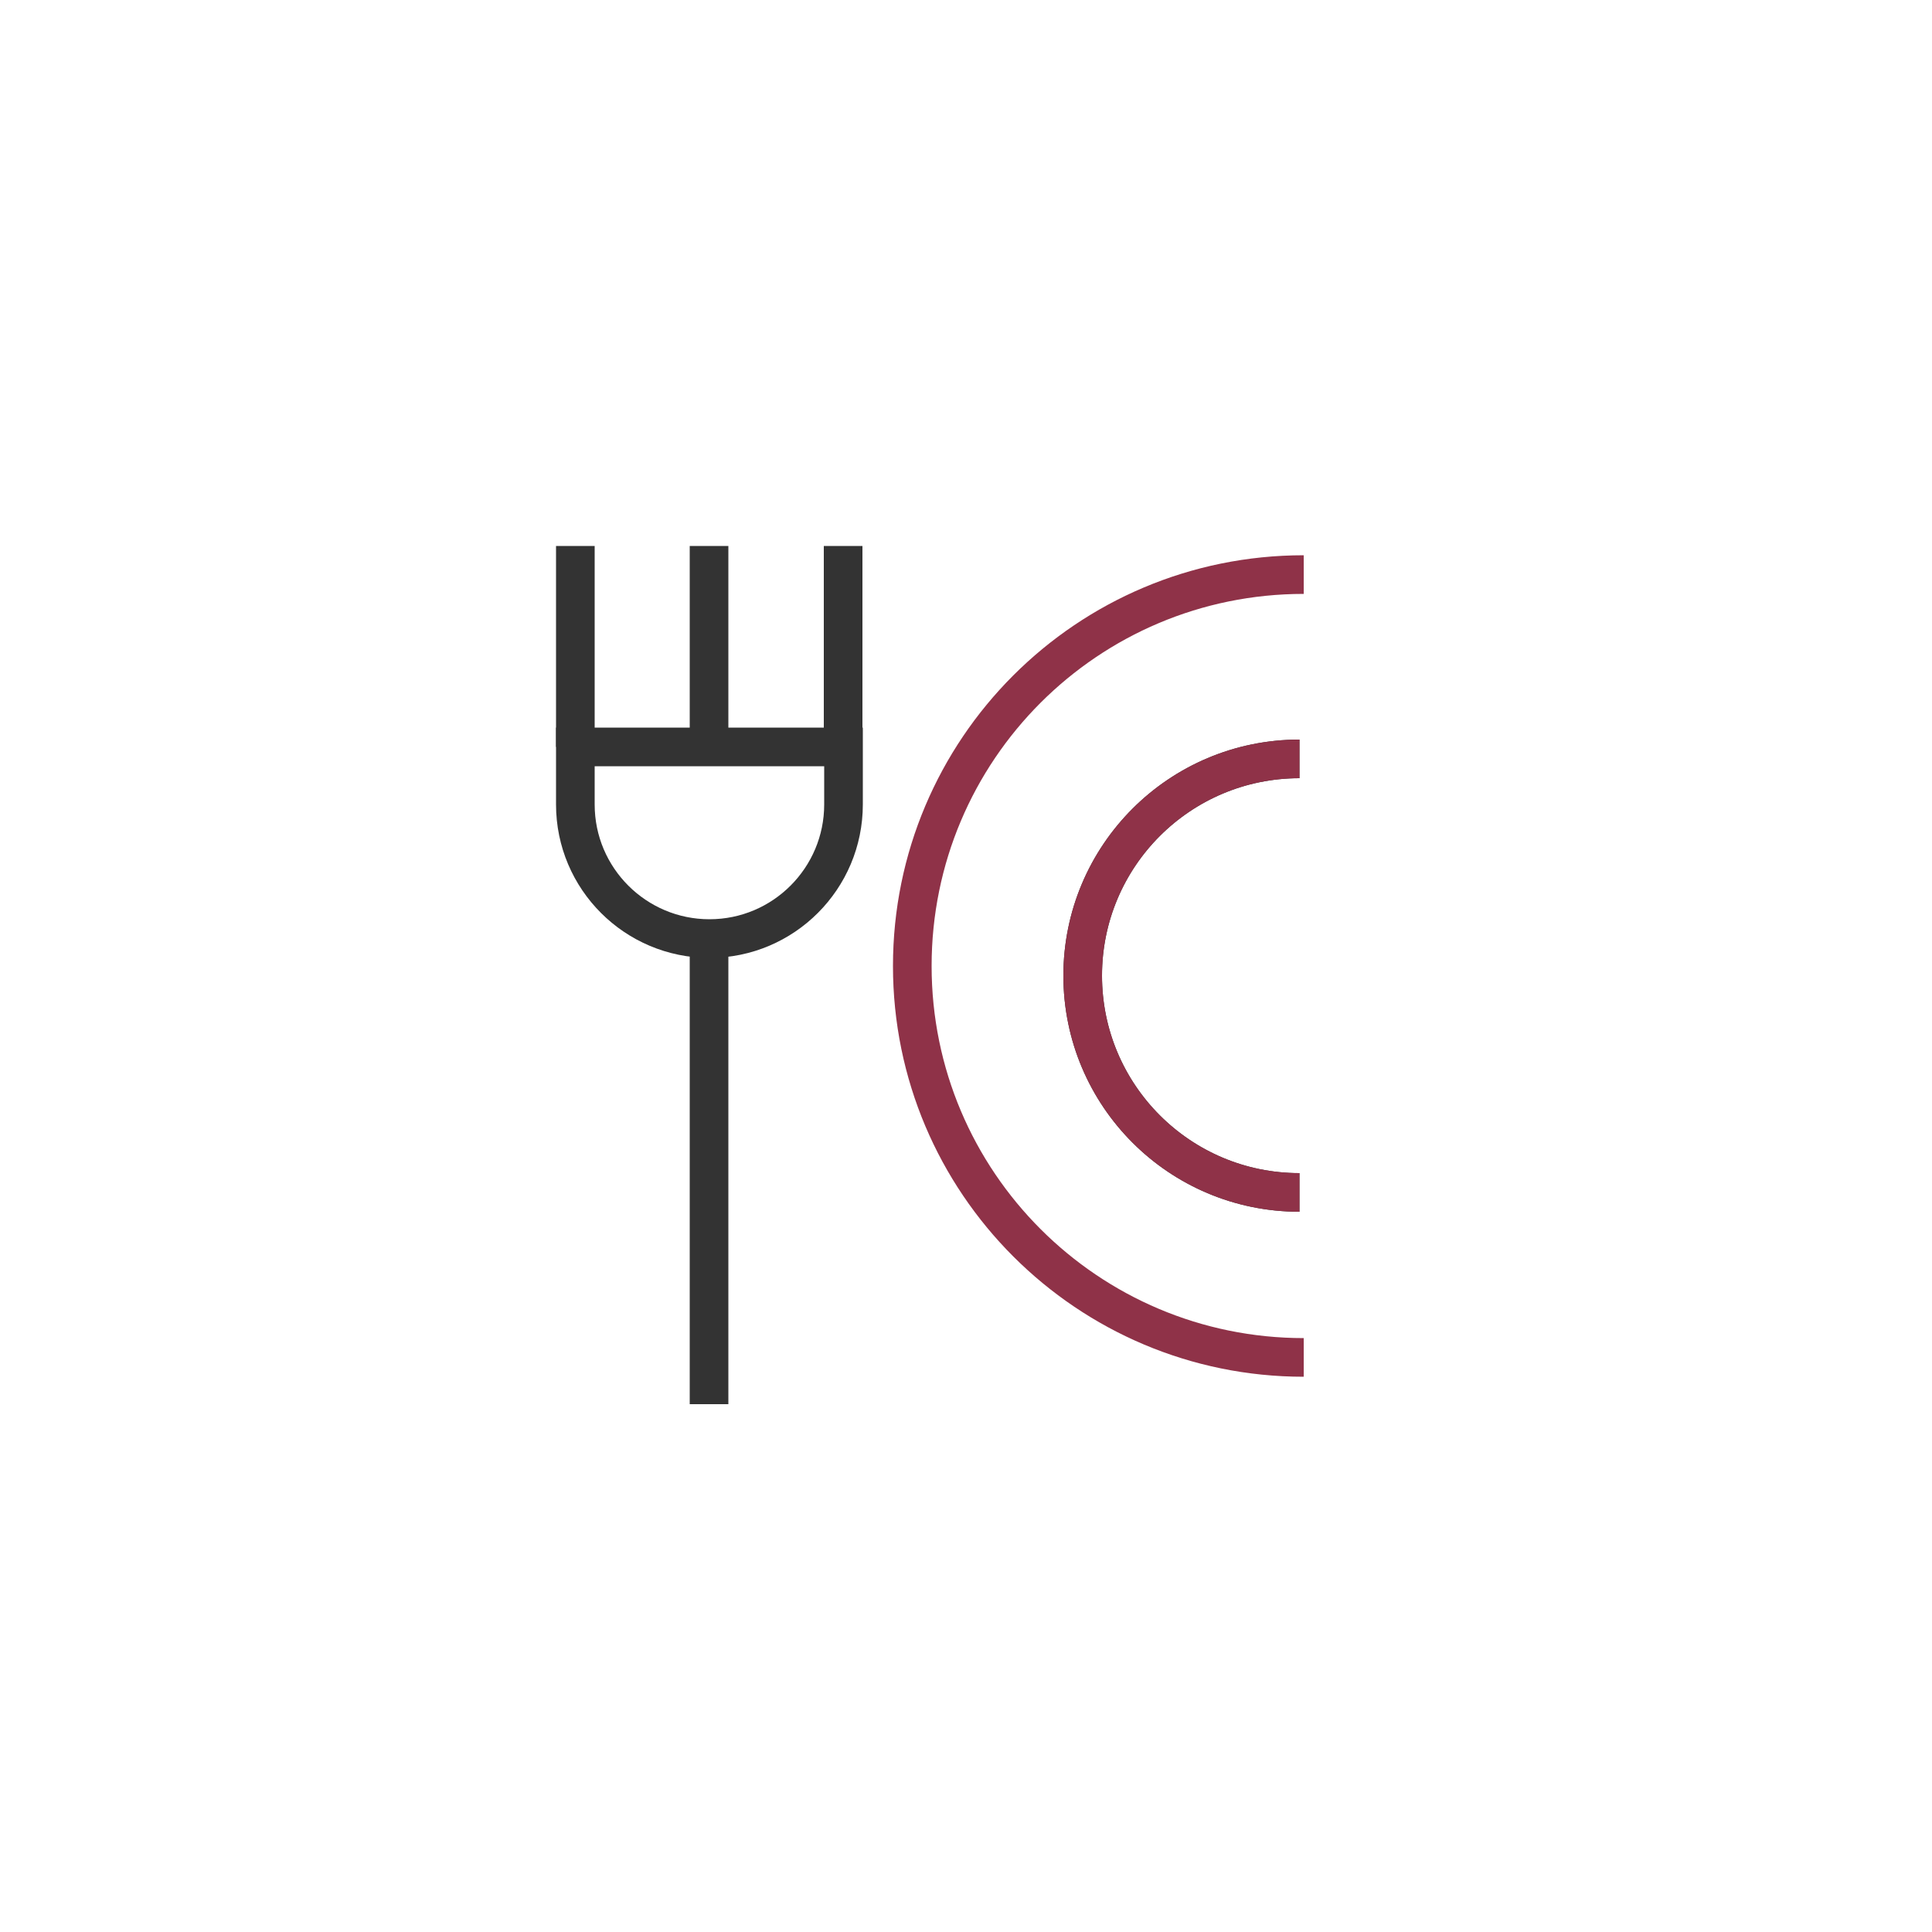
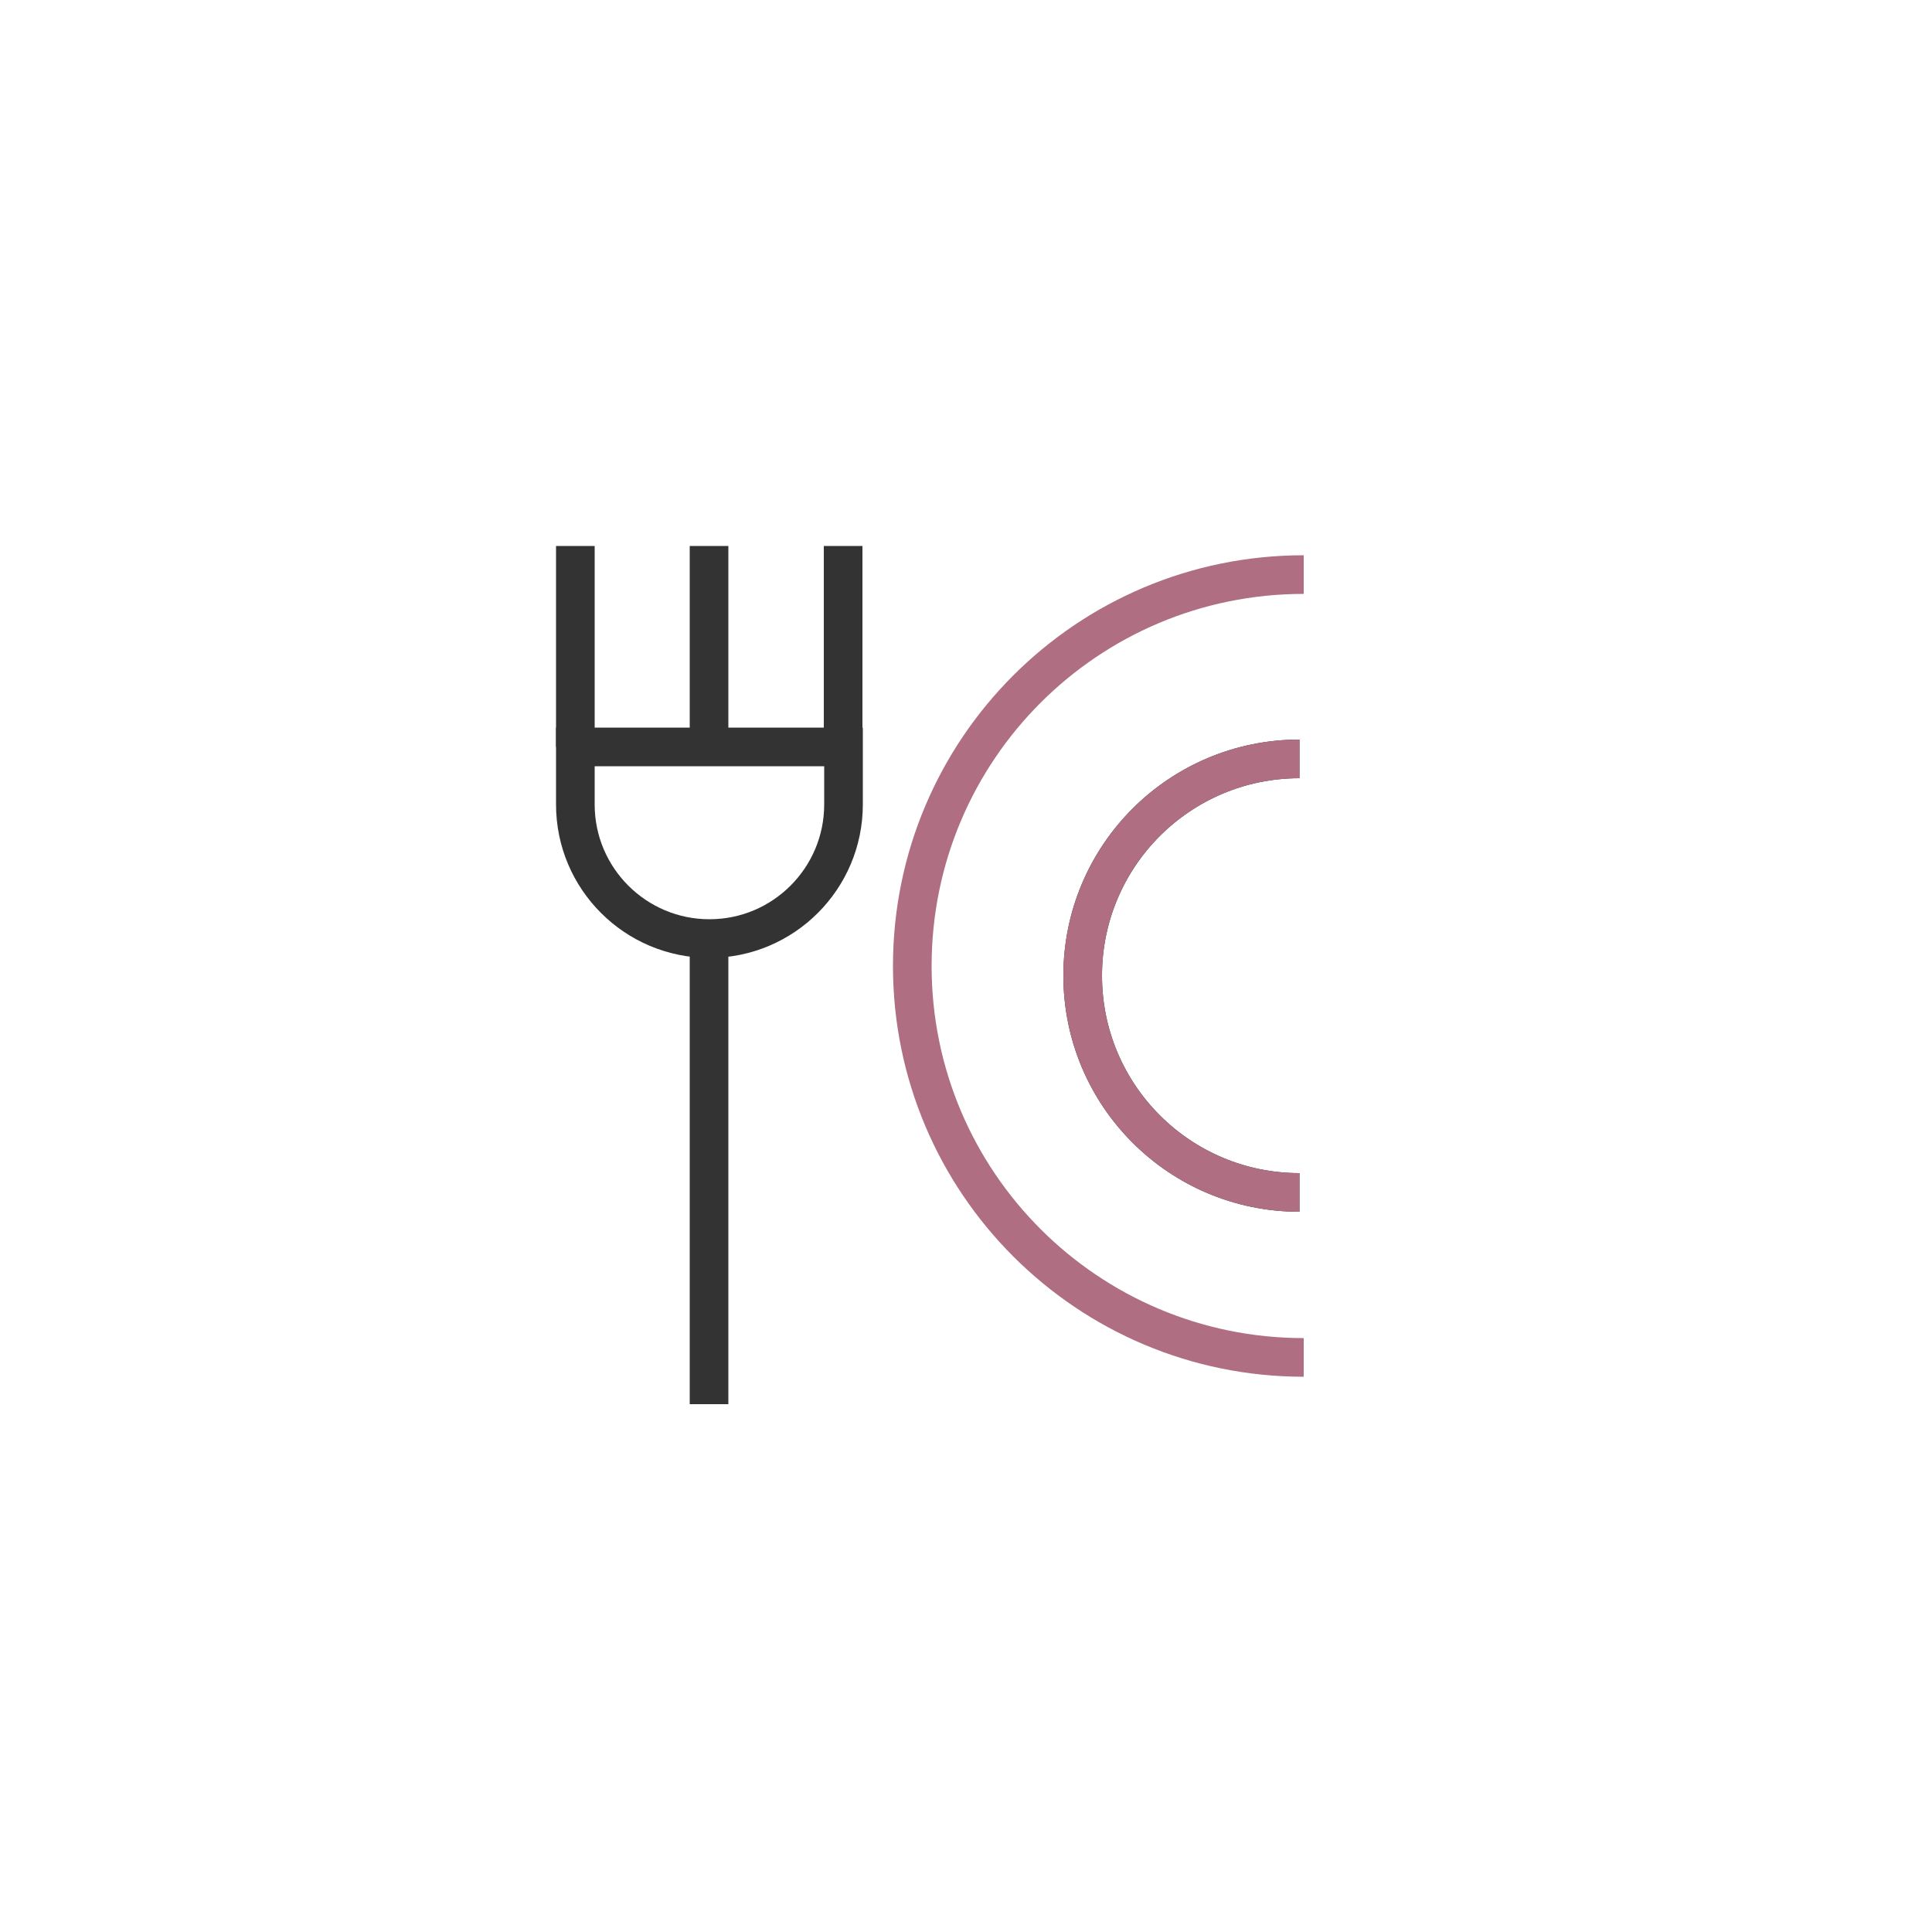
- <svg xmlns="http://www.w3.org/2000/svg" id="uuid-a17380d9-2faa-4da7-b4eb-fdf3ddcbf057" viewBox="0 0 50 50">
+ <svg xmlns="http://www.w3.org/2000/svg" id="uuid-5639c120-f5c9-40f4-8733-455de3626828" viewBox="0 0 50 50">
  <path d="M33.63,30.86c-3.1,0-5.61-2.51-5.61-5.61s2.51-5.61,5.61-5.61" fill="none" stroke="#333" stroke-miterlimit="10" />
-   <path d="M33.63,30.86c-3.1,0-5.61-2.51-5.61-5.61s2.51-5.61,5.61-5.61" fill="none" stroke="#8f3248" stroke-miterlimit="10" />
-   <path d="M33.74,35.13c-5.59,0-10.13-4.53-10.13-10.13s4.53-10.13,10.13-10.13" fill="none" stroke="#8f3248" stroke-miterlimit="10" />
+   <path d="M33.63,30.86c-3.1,0-5.61-2.51-5.61-5.61s2.51-5.61,5.61-5.61" fill="none" stroke="#af6e81" stroke-miterlimit="10" />
+   <path d="M33.74,35.13c-5.59,0-10.13-4.53-10.13-10.13s4.53-10.13,10.13-10.13" fill="none" stroke="#af6e81" stroke-miterlimit="10" />
  <path d="M14.89,19.33h6.94v1.49c0,1.91-1.55,3.47-3.47,3.47h0c-1.91,0-3.47-1.55-3.47-3.47v-1.49h0Z" fill="none" stroke="#333" stroke-miterlimit="10" />
  <line x1="18.35" y1="24.28" x2="18.35" y2="36.34" fill="none" stroke="#333" stroke-miterlimit="10" />
  <line x1="14.89" y1="14.13" x2="14.89" y2="19.33" fill="none" stroke="#333" stroke-miterlimit="10" />
  <line x1="18.35" y1="14.13" x2="18.35" y2="19.33" fill="none" stroke="#333" stroke-miterlimit="10" />
  <line x1="21.82" y1="14.13" x2="21.82" y2="19.33" fill="none" stroke="#333" stroke-miterlimit="10" />
</svg>
